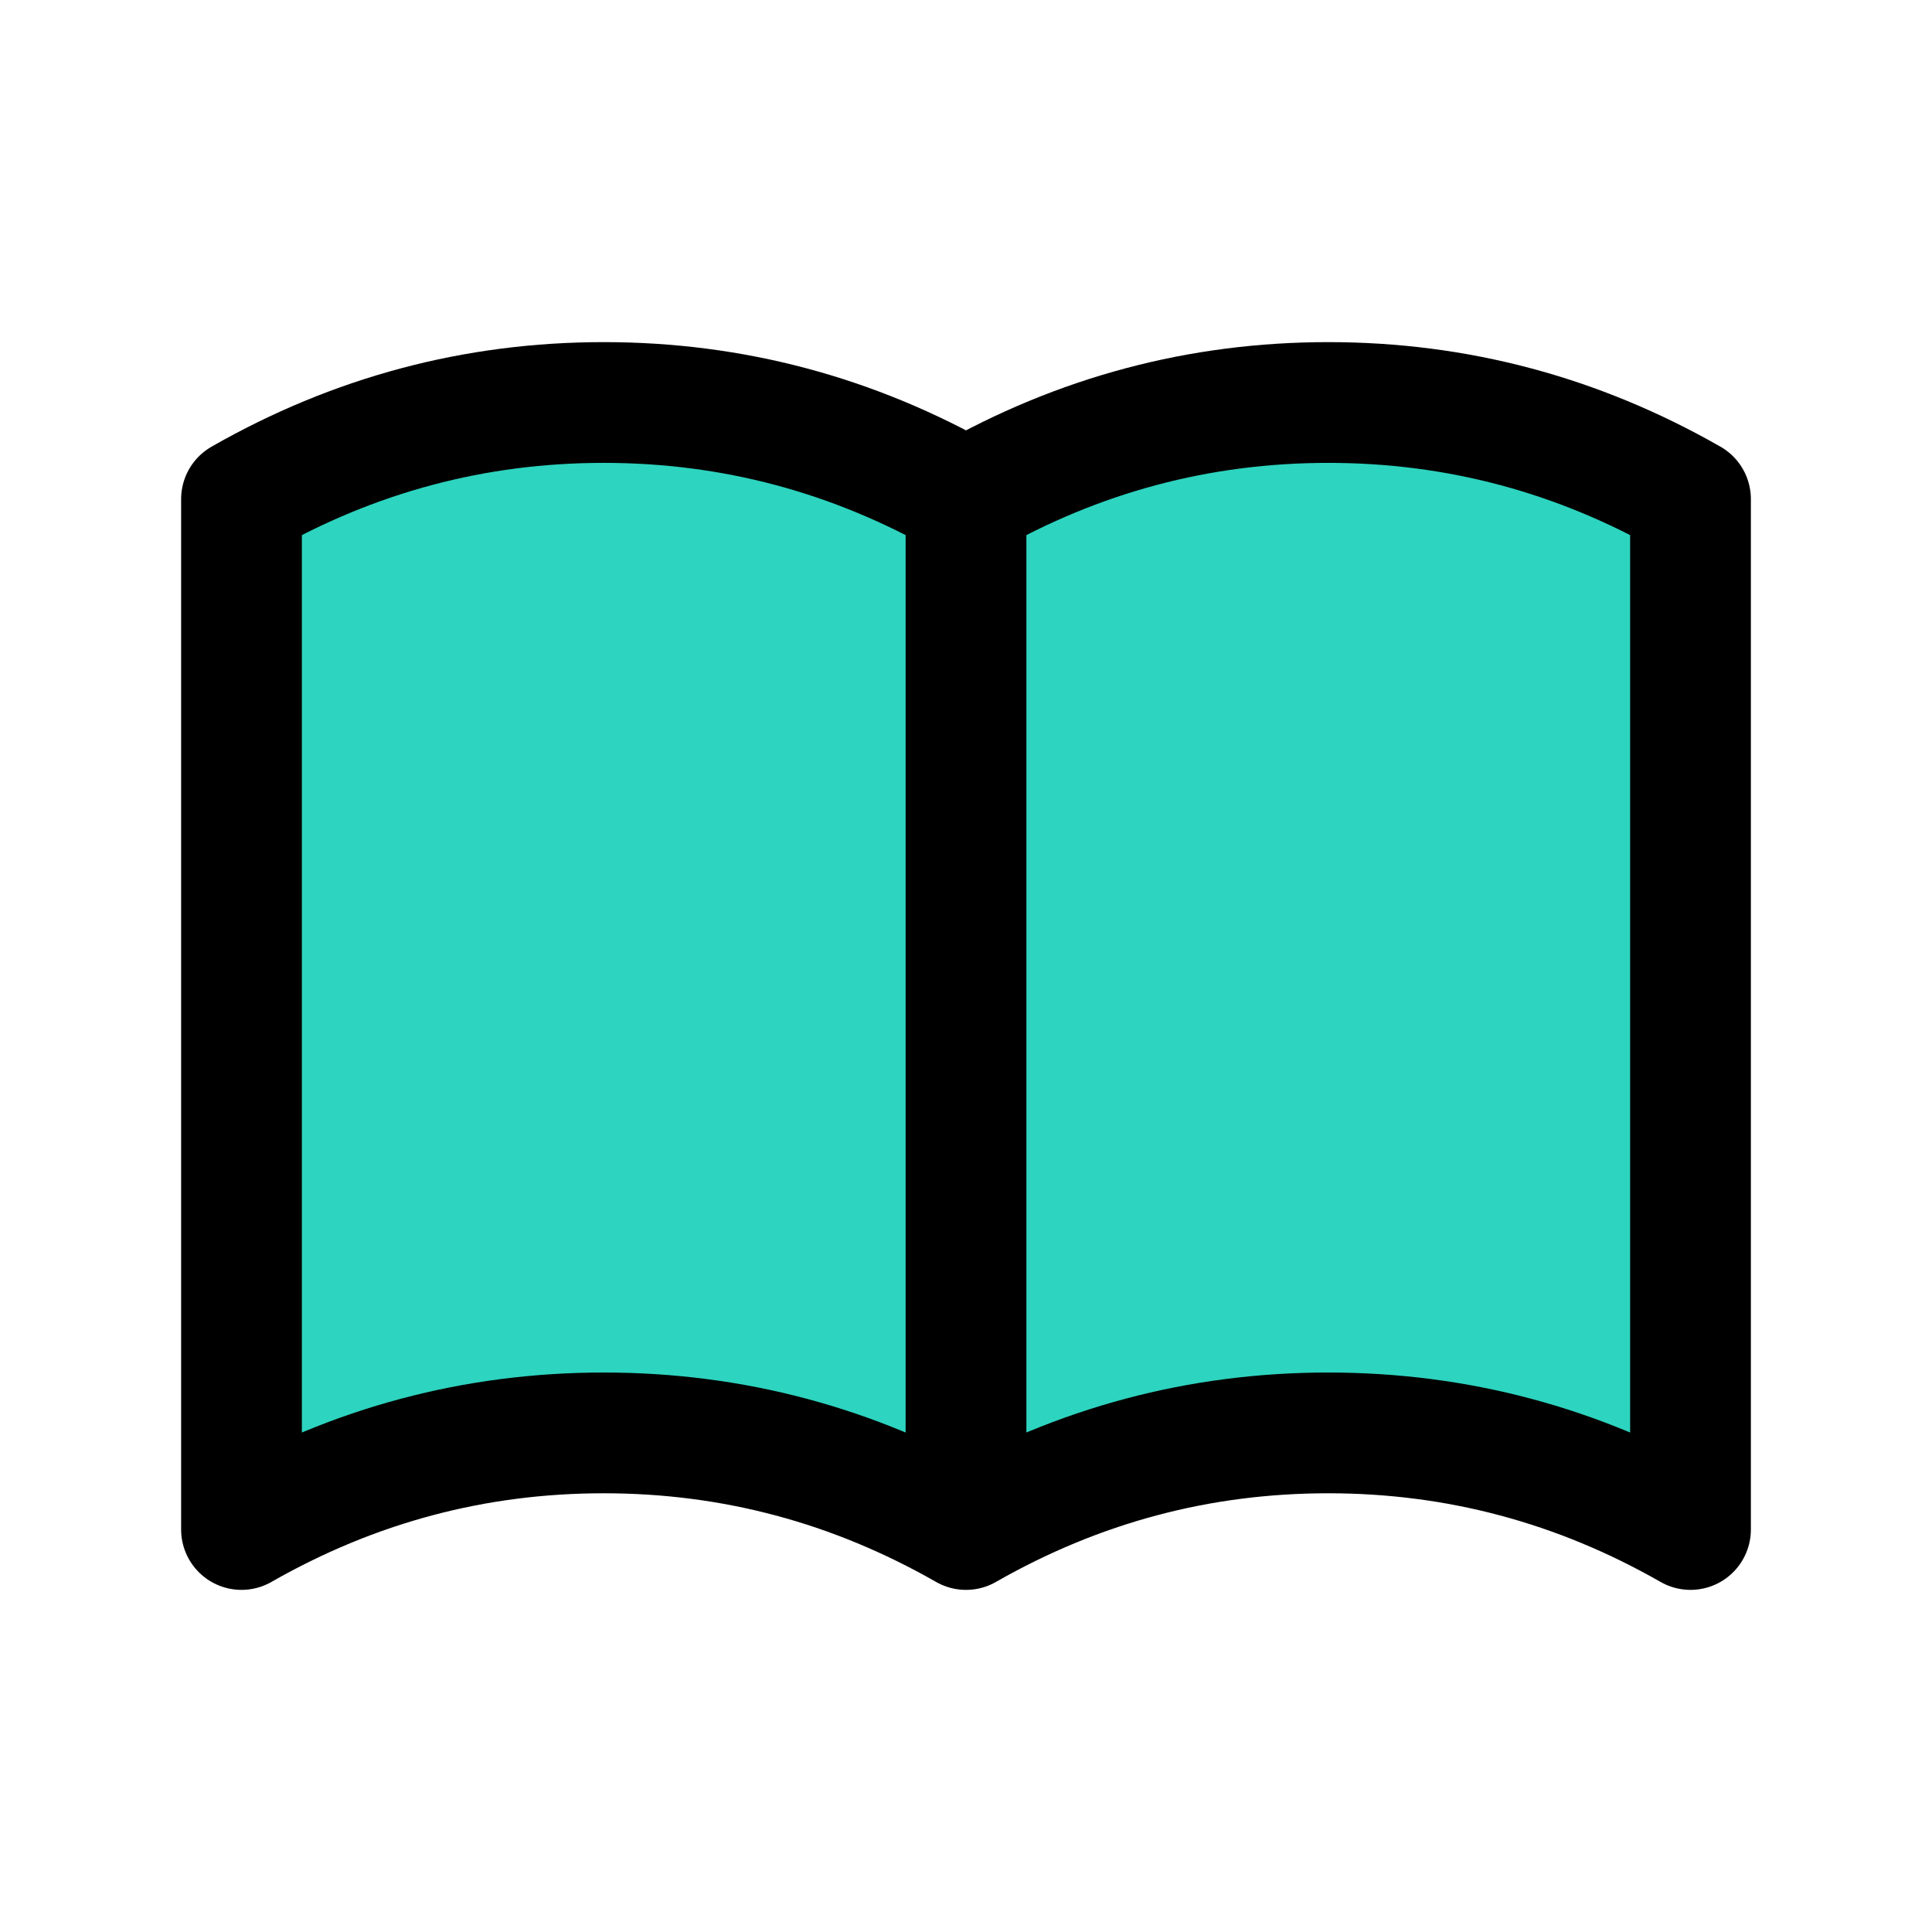
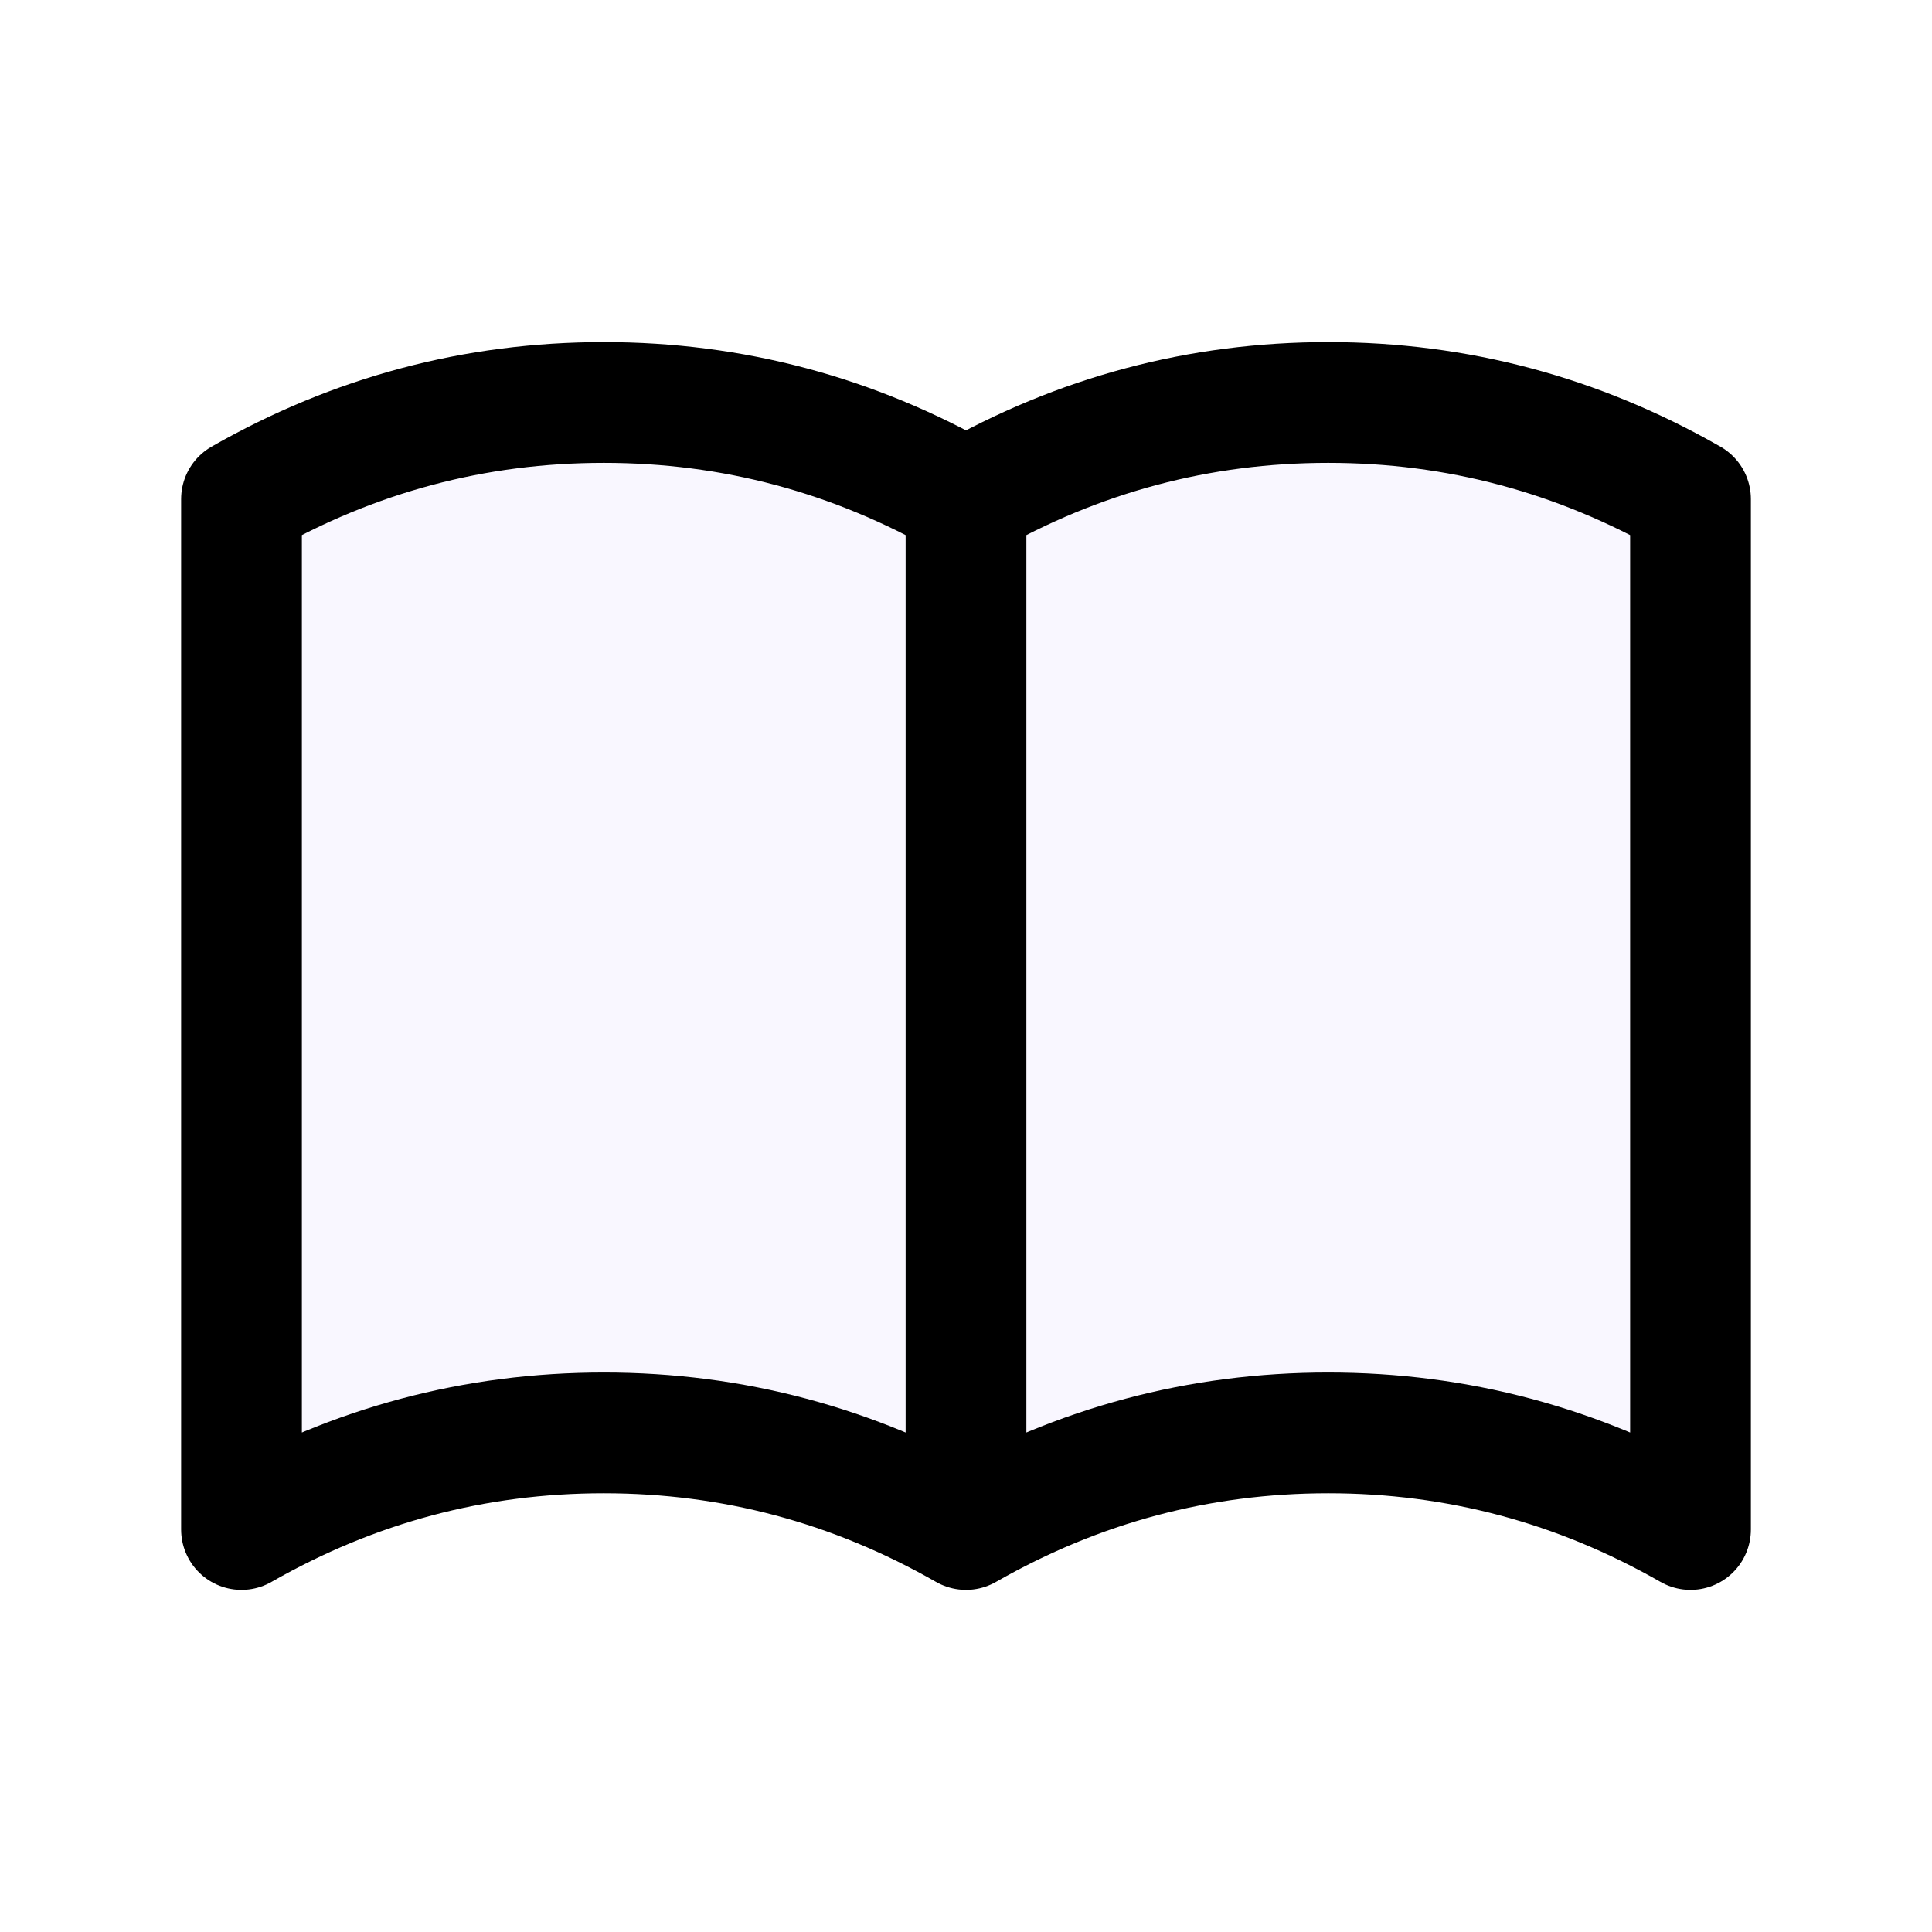
<svg xmlns="http://www.w3.org/2000/svg" viewBox="0 0 24 24">
-   <path fill="#2dd4bf" d="M12 6.6S12.5 5 16.5 5 21 6.6 21 6.6V19s-2.9-1-4.5-1c-2-.1-4.5 1-4.5 1V6.6zm-9 0S3.5 5 7.5 5 12 6.6 12 6.6V19s-2.9-1-4.5-1c-2-.1-4.5 1-4.5 1V6.6z" />
+   <path fill="#F9F7FF" d="M12 6.6S12.5 5 16.5 5 21 6.6 21 6.6V19s-2.9-1-4.5-1c-2-.1-4.5 1-4.5 1V6.6zm-9 0S3.5 5 7.5 5 12 6.6 12 6.6V19s-2.9-1-4.5-1c-2-.1-4.5 1-4.5 1V6.6z" />
  <path fill="none" stroke="currentColor" stroke-linecap="round" stroke-linejoin="round" stroke-width="1.5" d="M12 19c-1.4-.8-2.9-1.2-4.5-1.2S4.4 18.2 3 19V6.2C4.4 5.4 5.9 5 7.5 5s3.1.4 4.5 1.2M12 19c1.4-.8 2.9-1.2 4.5-1.2s3.1.4 4.5 1.2V6.2C19.6 5.4 18.1 5 16.5 5s-3.1.4-4.5 1.2M12 19V6.2" />
</svg>
